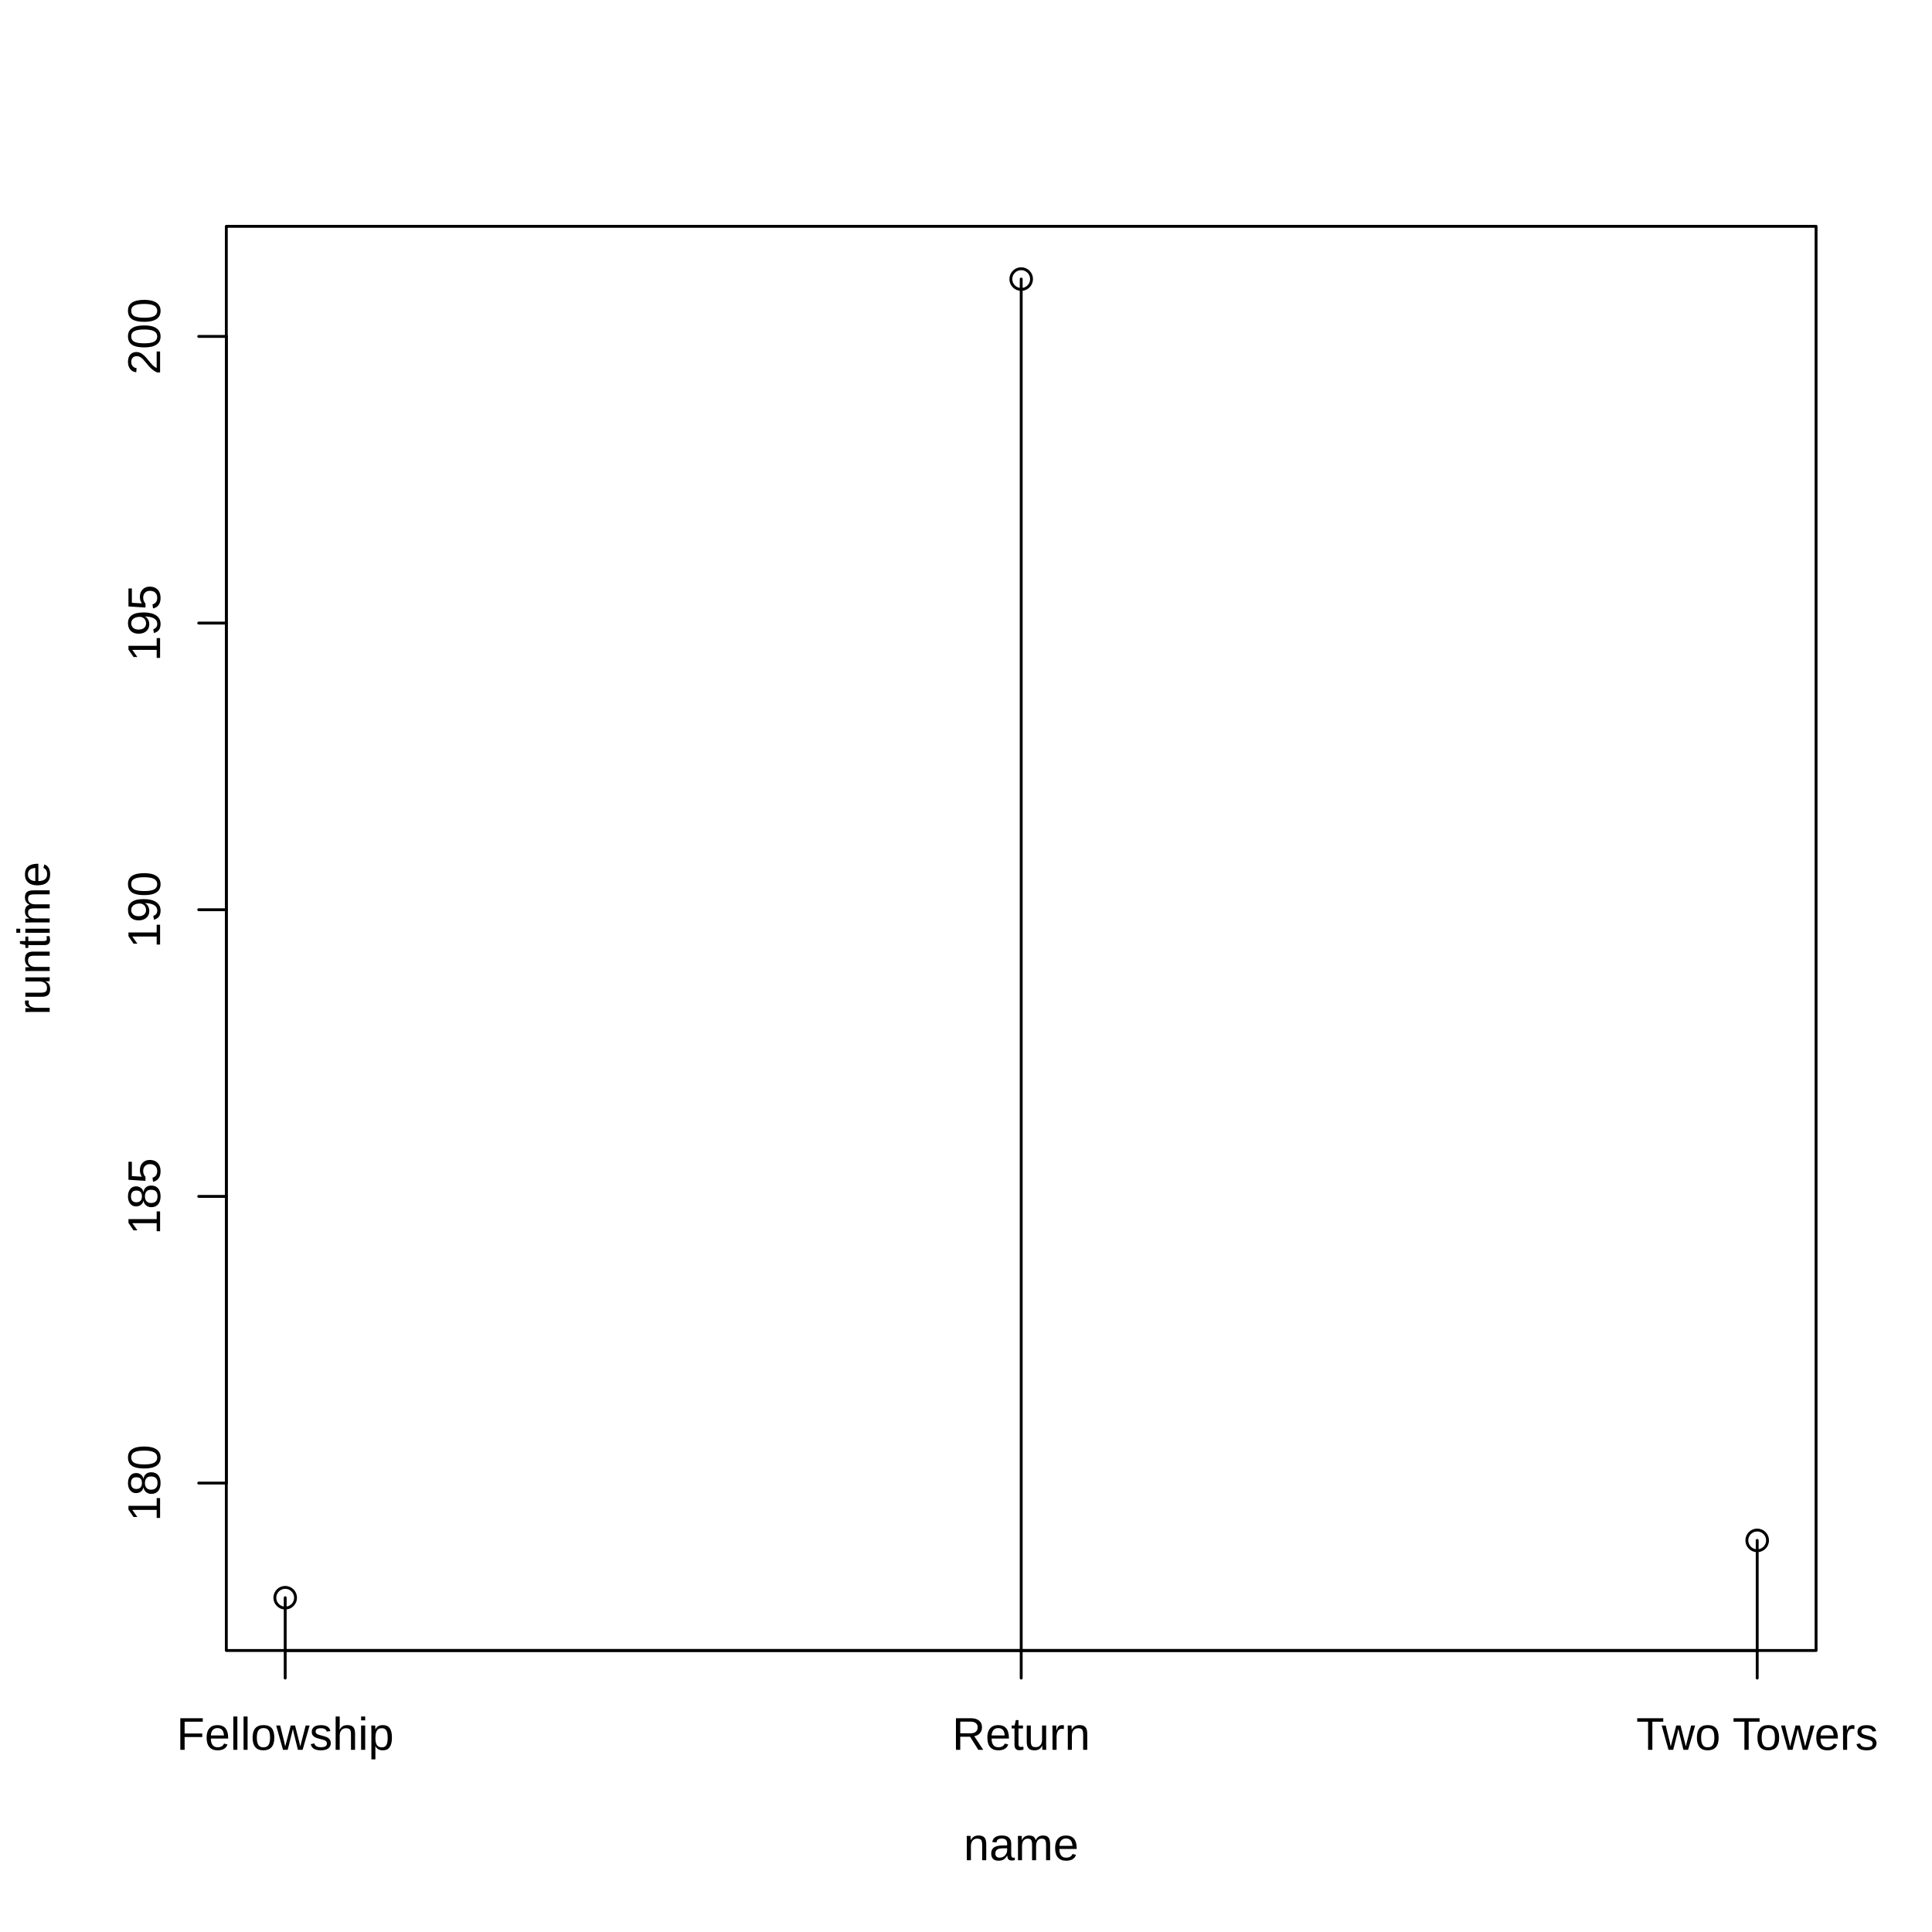
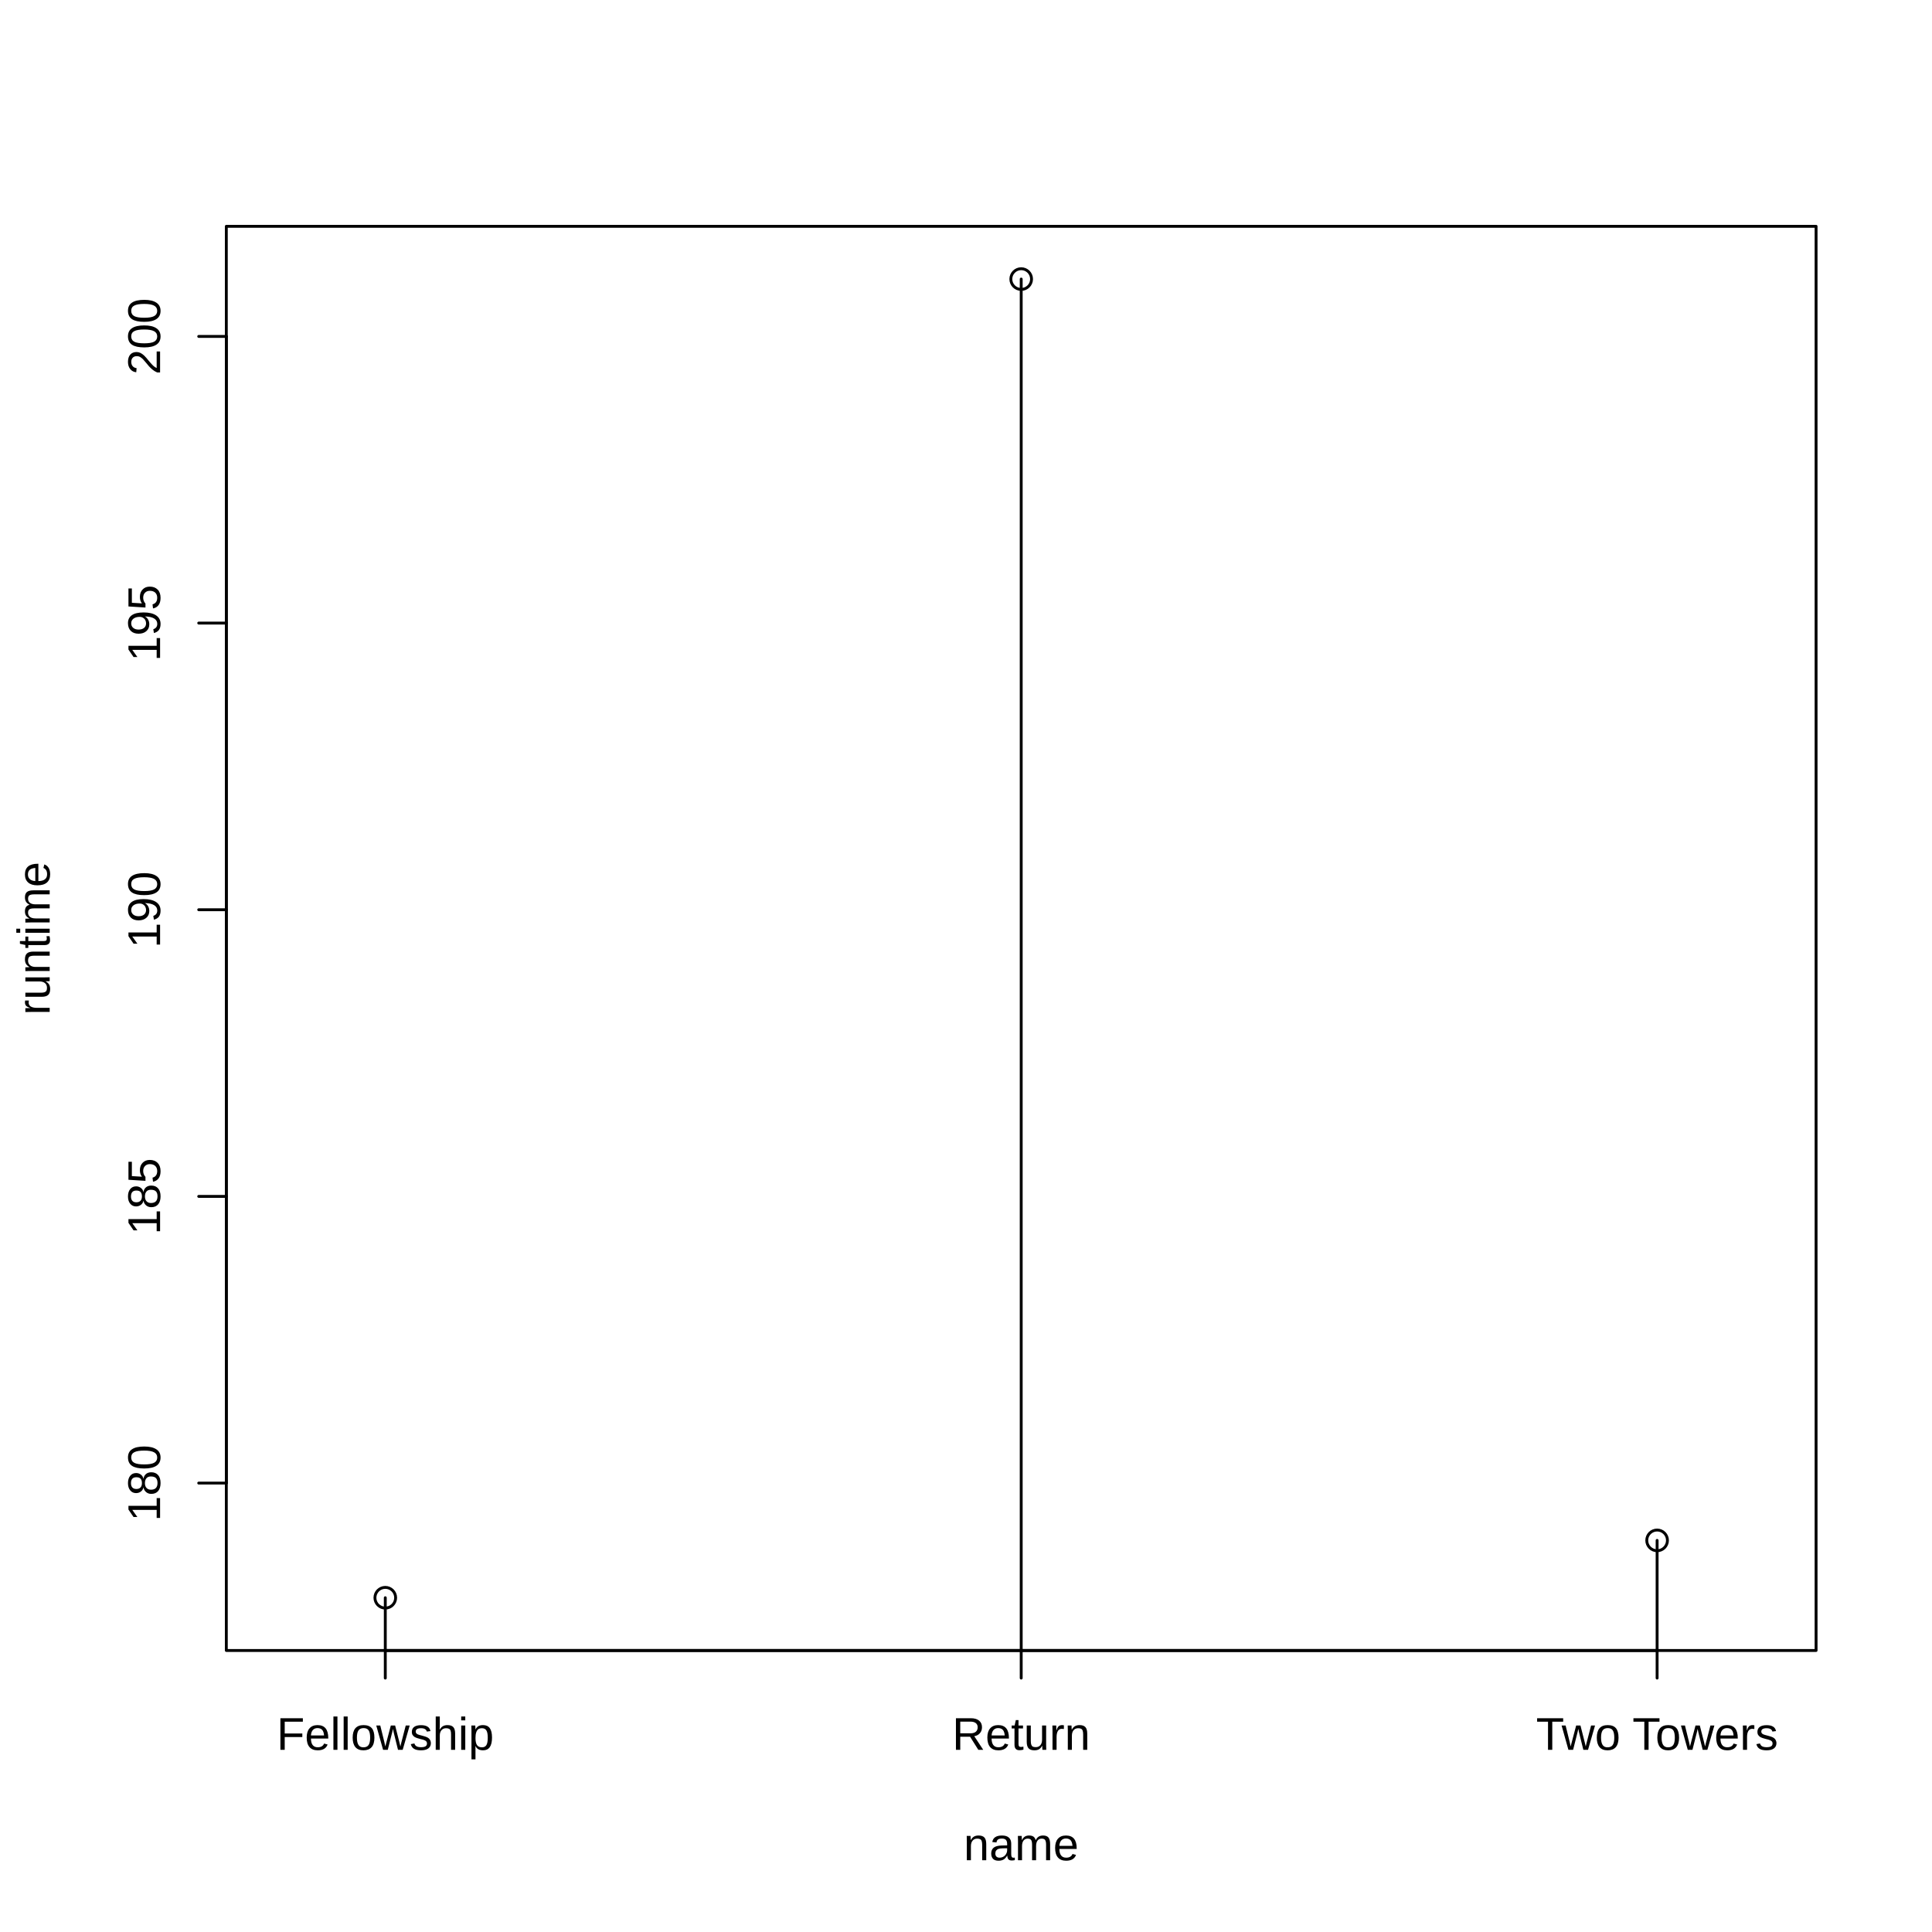
<svg xmlns="http://www.w3.org/2000/svg" width="504.00pt" height="504.00pt" viewBox="0 0 504.00 504.00">
  <g class="svglite">
    <defs>
      <style type="text/css">
    .svglite line, .svglite polyline, .svglite polygon, .svglite path, .svglite rect, .svglite circle {
      fill: none;
      stroke: #000000;
      stroke-linecap: round;
      stroke-linejoin: round;
      stroke-miterlimit: 10.00;
    }
    .svglite text {
      white-space: pre;
    }
    .svglite g.glyphgroup path {
      fill: inherit;
      stroke: none;
    }
  </style>
    </defs>
    <rect width="100%" height="100%" style="stroke: none; fill: #FFFFFF;" />
    <defs>
      <clipPath id="cpMC4wMHw1MDQuMDB8MC4wMHw1MDQuMDA=">
        <rect x="0.00" y="0.00" width="504.00" height="504.00" />
      </clipPath>
    </defs>
    <g clip-path="url(#cpMC4wMHw1MDQuMDB8MC4wMHw1MDQuMDA=)">
      <text x="266.40" y="485.28" text-anchor="middle" style="font-size: 12.00px; font-family: &quot;Liberation Sans&quot;;" textLength="30.02px" lengthAdjust="spacingAndGlyphs">name</text>
      <text transform="translate(12.96,244.80) rotate(-90)" text-anchor="middle" style="font-size: 12.00px; font-family: &quot;Liberation Sans&quot;;" textLength="40.02px" lengthAdjust="spacingAndGlyphs">runtime</text>
-       <line x1="74.40" y1="430.56" x2="458.40" y2="430.56" style="stroke-width: 0.75;" />
-       <line x1="74.40" y1="430.56" x2="74.40" y2="437.76" style="stroke-width: 0.75;" />
+       <line x1="100.51" y1="430.56" x2="432.29" y2="430.56" style="stroke-width: 0.75;" />
+       <line x1="100.51" y1="430.56" x2="100.51" y2="437.76" style="stroke-width: 0.75;" />
      <line x1="266.40" y1="430.56" x2="266.40" y2="437.76" style="stroke-width: 0.75;" />
-       <line x1="458.40" y1="430.56" x2="458.40" y2="437.76" style="stroke-width: 0.75;" />
-       <text x="74.40" y="456.48" text-anchor="middle" style="font-size: 12.00px; font-family: &quot;Liberation Sans&quot;;" textLength="56.70px" lengthAdjust="spacingAndGlyphs">Fellowship</text>
+       <line x1="432.29" y1="430.56" x2="432.29" y2="437.76" style="stroke-width: 0.75;" />
+       <text x="100.51" y="456.48" text-anchor="middle" style="font-size: 12.00px; font-family: &quot;Liberation Sans&quot;;" textLength="56.70px" lengthAdjust="spacingAndGlyphs">Fellowship</text>
      <text x="266.40" y="456.48" text-anchor="middle" style="font-size: 12.00px; font-family: &quot;Liberation Sans&quot;;" textLength="36.02px" lengthAdjust="spacingAndGlyphs">Return</text>
-       <text x="458.40" y="456.48" text-anchor="middle" style="font-size: 12.00px; font-family: &quot;Liberation Sans&quot;;" textLength="63.14px" lengthAdjust="spacingAndGlyphs">Two Towers</text>
+       <text x="432.29" y="456.48" text-anchor="middle" style="font-size: 12.00px; font-family: &quot;Liberation Sans&quot;;" textLength="63.14px" lengthAdjust="spacingAndGlyphs">Two Towers</text>
      <line x1="59.04" y1="386.89" x2="59.04" y2="87.76" style="stroke-width: 0.75;" />
      <line x1="59.04" y1="386.89" x2="51.84" y2="386.89" style="stroke-width: 0.75;" />
      <line x1="59.04" y1="312.10" x2="51.84" y2="312.10" style="stroke-width: 0.75;" />
      <line x1="59.04" y1="237.32" x2="51.84" y2="237.32" style="stroke-width: 0.75;" />
      <line x1="59.04" y1="162.54" x2="51.84" y2="162.54" style="stroke-width: 0.75;" />
      <line x1="59.04" y1="87.76" x2="51.84" y2="87.76" style="stroke-width: 0.75;" />
      <text transform="translate(41.76,386.89) rotate(-90)" text-anchor="middle" style="font-size: 12.00px; font-family: &quot;Liberation Sans&quot;;" textLength="20.02px" lengthAdjust="spacingAndGlyphs">180</text>
      <text transform="translate(41.76,312.10) rotate(-90)" text-anchor="middle" style="font-size: 12.00px; font-family: &quot;Liberation Sans&quot;;" textLength="20.02px" lengthAdjust="spacingAndGlyphs">185</text>
      <text transform="translate(41.76,237.32) rotate(-90)" text-anchor="middle" style="font-size: 12.00px; font-family: &quot;Liberation Sans&quot;;" textLength="20.02px" lengthAdjust="spacingAndGlyphs">190</text>
      <text transform="translate(41.76,162.54) rotate(-90)" text-anchor="middle" style="font-size: 12.00px; font-family: &quot;Liberation Sans&quot;;" textLength="20.02px" lengthAdjust="spacingAndGlyphs">195</text>
      <text transform="translate(41.76,87.76) rotate(-90)" text-anchor="middle" style="font-size: 12.00px; font-family: &quot;Liberation Sans&quot;;" textLength="20.02px" lengthAdjust="spacingAndGlyphs">200</text>
      <polygon points="59.04,430.56 473.76,430.56 473.76,59.04 59.04,59.04 " style="stroke-width: 0.75;" />
    </g>
    <defs>
      <clipPath id="cpNTkuMDR8NDczLjc2fDU5LjA0fDQzMC41Ng==">
        <rect x="59.04" y="59.04" width="414.72" height="371.52" />
      </clipPath>
    </defs>
    <g clip-path="url(#cpNTkuMDR8NDczLjc2fDU5LjA0fDQzMC41Ng==)">
-       <line x1="74.40" y1="3079.06" x2="74.40" y2="416.80" style="stroke-width: 0.75;" />
-       <line x1="458.40" y1="3079.06" x2="458.40" y2="401.84" style="stroke-width: 0.75;" />
+       <line x1="100.51" y1="3079.06" x2="100.51" y2="416.80" style="stroke-width: 0.75;" />
+       <line x1="432.29" y1="3079.06" x2="432.29" y2="401.84" style="stroke-width: 0.75;" />
      <line x1="266.40" y1="3079.06" x2="266.40" y2="72.80" style="stroke-width: 0.75;" />
-       <circle cx="74.40" cy="416.80" r="2.70" style="stroke-width: 0.75;" />
-       <circle cx="458.40" cy="401.84" r="2.70" style="stroke-width: 0.75;" />
+       <circle cx="100.51" cy="416.80" r="2.70" style="stroke-width: 0.75;" />
+       <circle cx="432.29" cy="401.84" r="2.70" style="stroke-width: 0.75;" />
      <circle cx="266.40" cy="72.80" r="2.70" style="stroke-width: 0.75;" />
    </g>
  </g>
</svg>
